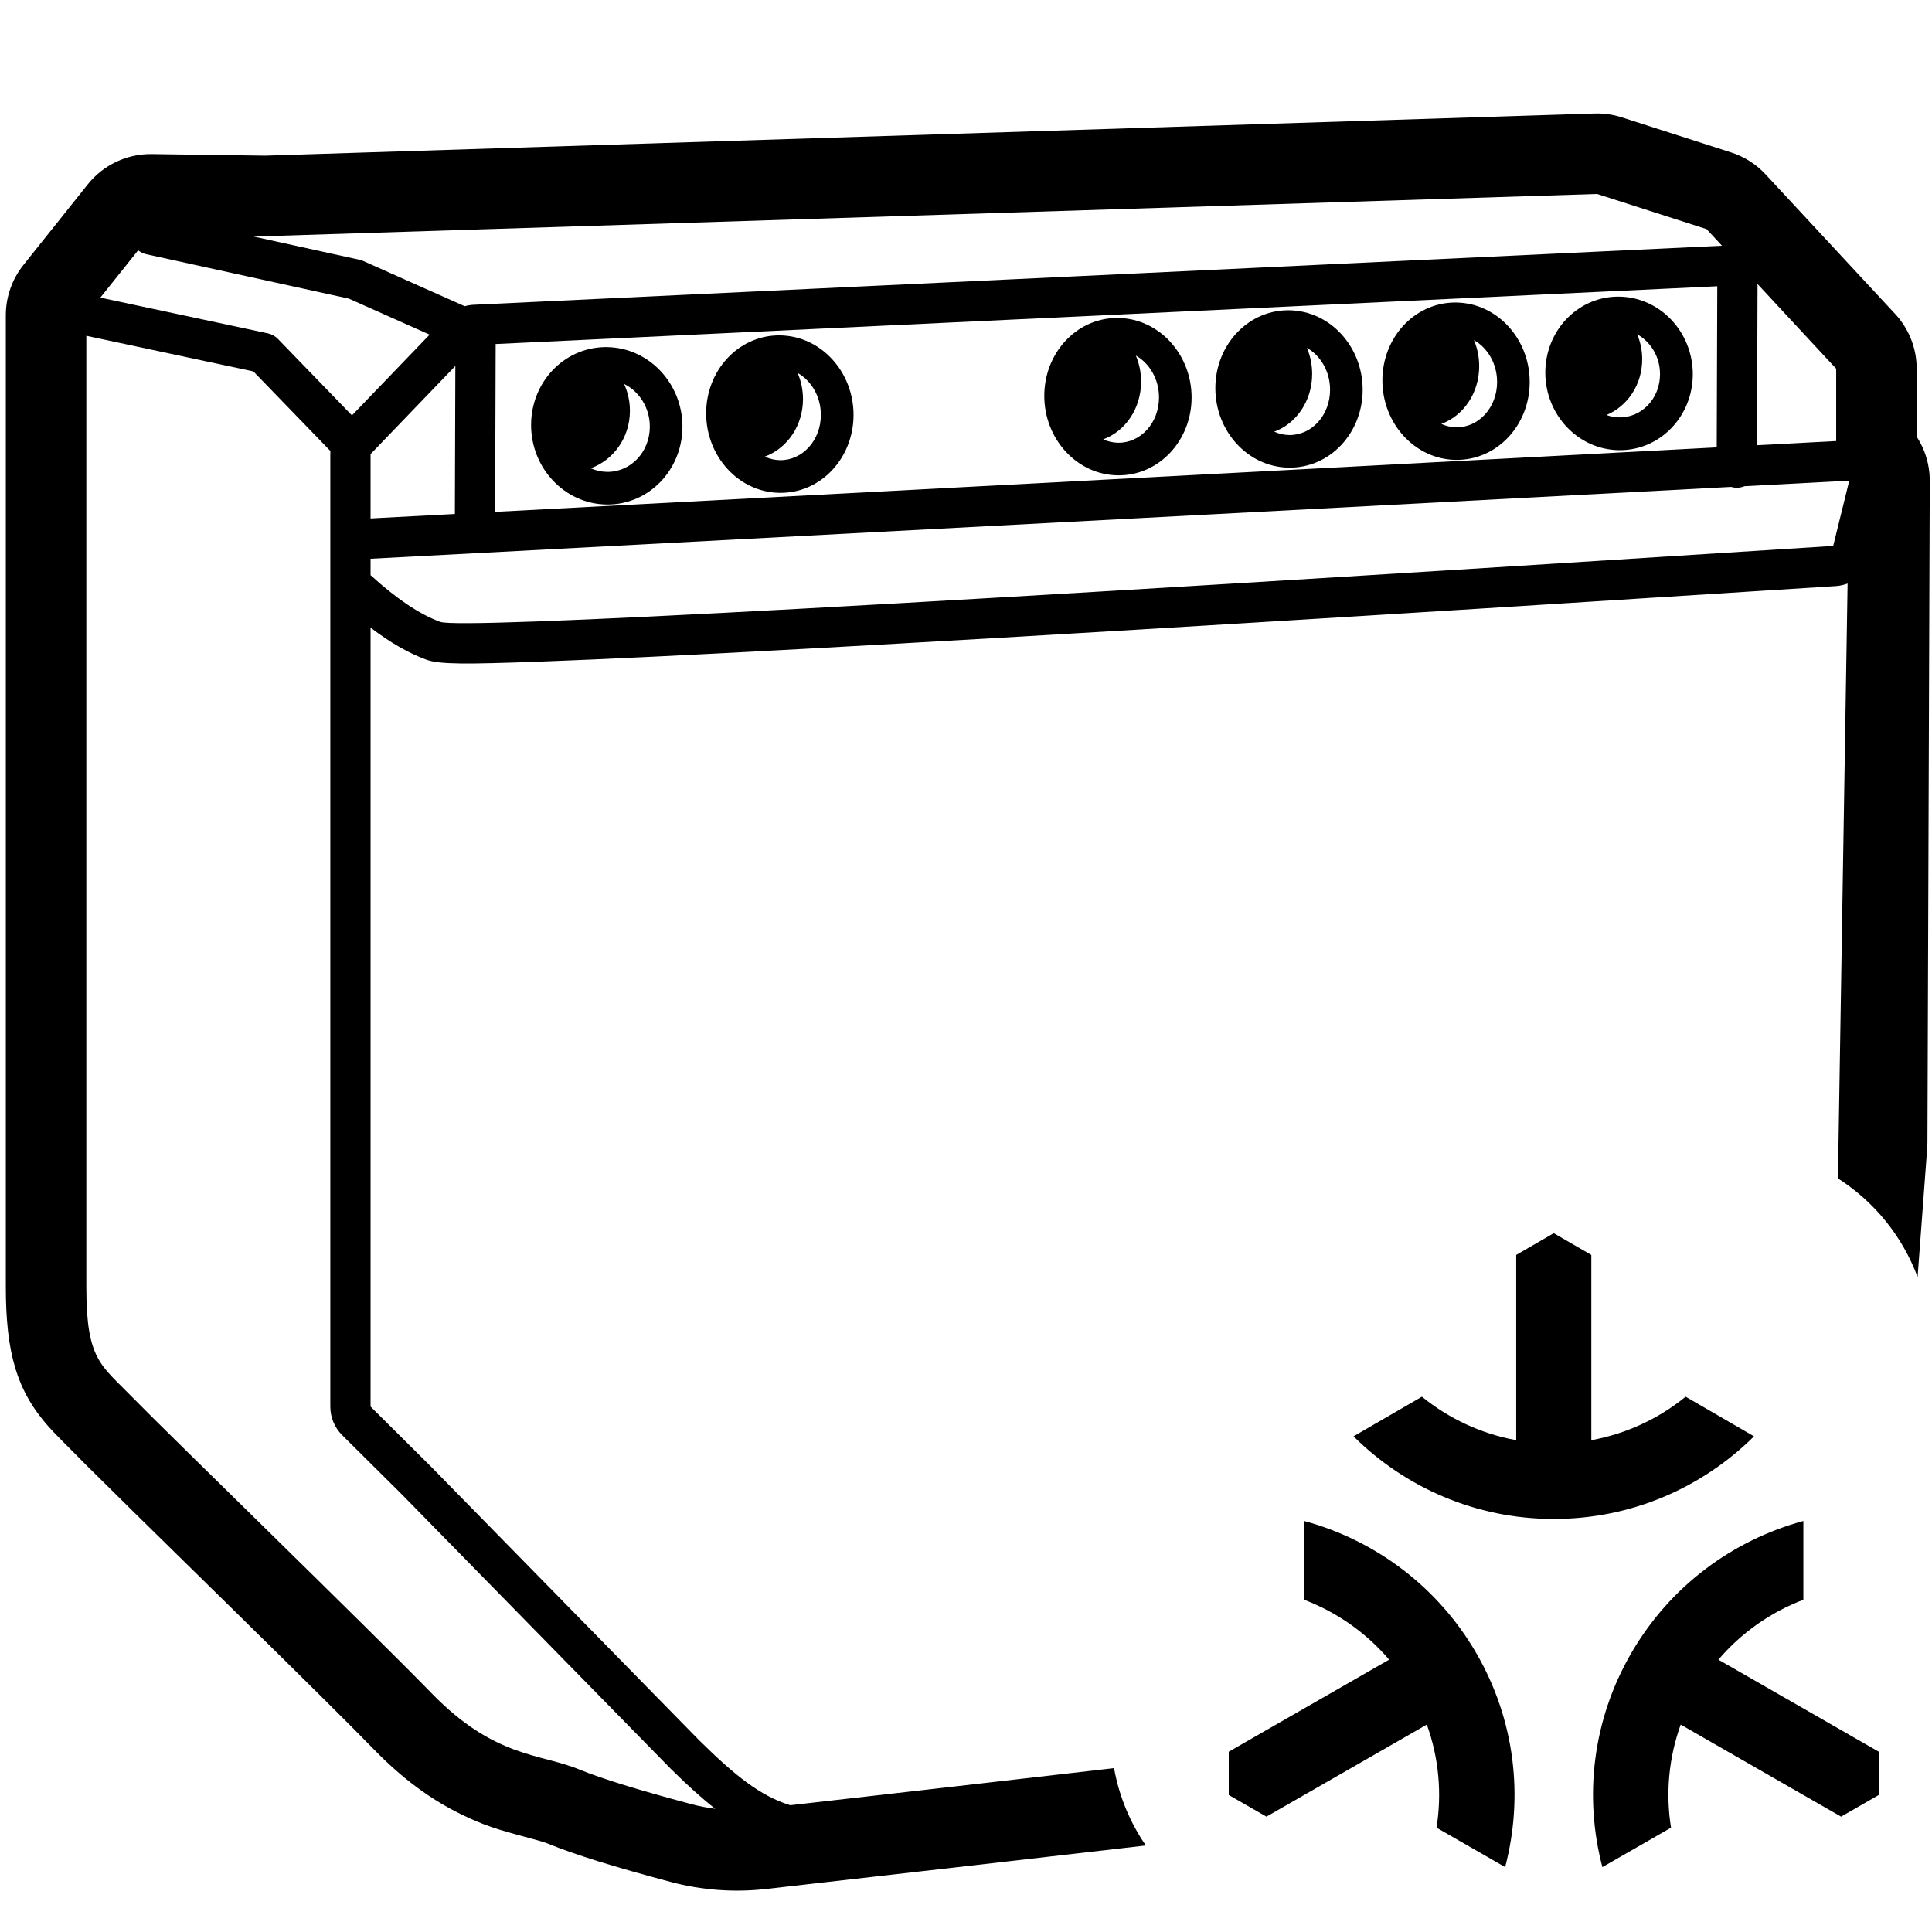
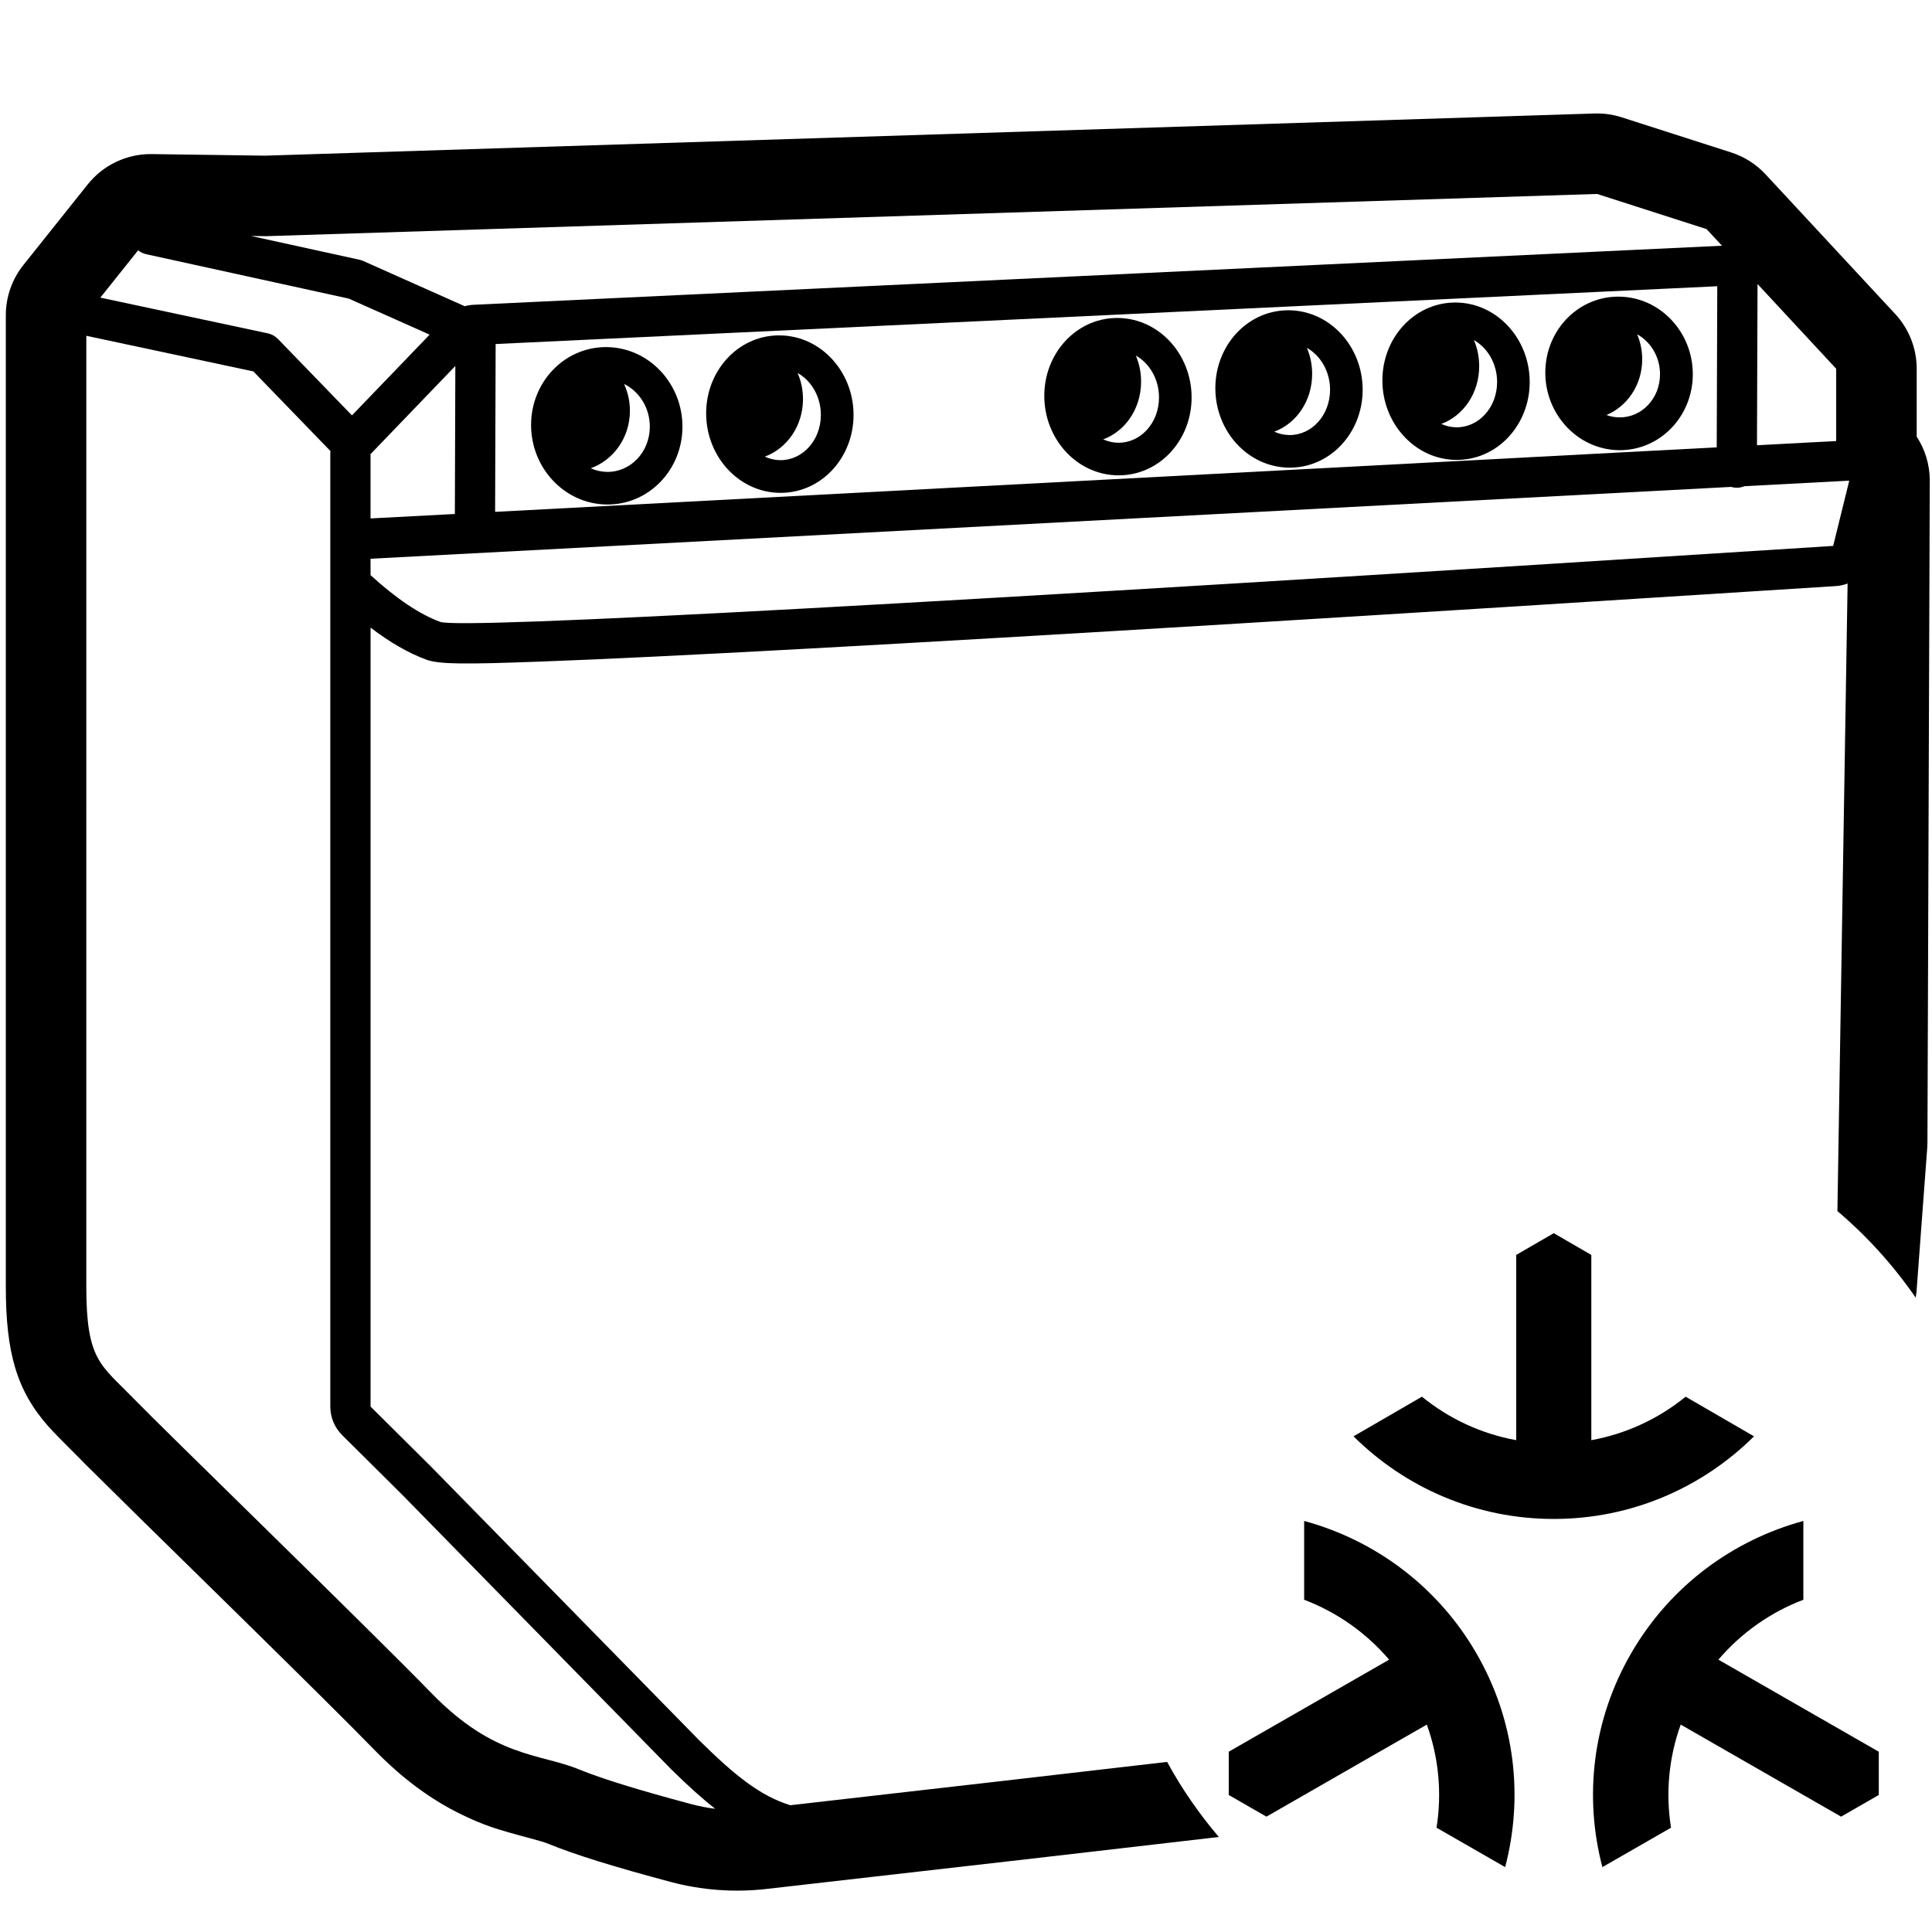
- <svg xmlns="http://www.w3.org/2000/svg" width="960px" height="960px" viewBox="0 0 960 960" version="1.1">
-   <g stroke="none" fill="none" fill-rule="nonzero">
-     <path id="7" d="M804.003,147.396 L804.613,147.399 C824.901,147.68 841.145,165.004 841.145,185.938 C841.145,206.957 824.767,223.97 804.387,223.688 C784.099,223.407 767.855,206.083 767.855,185.149 C767.855,164.551 783.584,147.799 803.395,147.403 L804.003,147.396 Z M813.488,166.113 L813.526,166.201 C815.116,169.979 816,174.154 816,178.534 C816,191.153 808.662,201.861 798.246,206.22 C800.255,206.956 802.396,207.369 804.613,207.399 C815.713,207.553 824.855,198.057 824.855,185.938 C824.855,177.286 820.192,169.795 813.488,166.113 Z" fill="#000000" />
-     <path id="6" d="M723.001,150.321 L723.612,150.324 C743.937,150.605 760.099,168.409 760.099,189.817 C760.099,211.307 743.806,228.803 723.388,228.521 C703.063,228.239 686.901,210.436 686.901,189.028 C686.901,167.967 702.548,150.743 722.392,150.328 L723.001,150.321 Z M732.392,168.995 L732.534,169.334 C734.118,173.196 735,177.469 735,181.955 C735,195.358 727.129,206.641 716.166,210.642 C718.485,211.694 720.999,212.288 723.612,212.324 C734.674,212.477 743.901,202.568 743.901,189.817 C743.901,180.677 739.154,172.818 732.392,168.995 Z" fill="#000000" />
-     <path id="5" d="M640.001,154.172 L640.612,154.175 C660.937,154.456 677.099,172.26 677.099,193.668 C677.099,215.158 660.806,232.654 640.388,232.372 C620.063,232.09 603.901,214.287 603.901,192.879 C603.901,171.818 619.548,154.594 639.392,154.179 L640.001,154.172 Z M649.392,172.846 L649.534,173.185 C651.118,177.047 652,181.32 652,185.806 C652,199.209 644.129,210.492 633.166,214.493 C635.485,215.545 637.999,216.139 640.612,216.175 C651.674,216.328 660.901,206.419 660.901,193.668 C660.901,184.528 656.154,176.669 649.392,172.846 Z" fill="#000000" />
-     <path id="4" d="M555.001,157.995 L555.612,157.998 C575.937,158.28 592.099,176.083 592.099,197.491 C592.099,218.981 575.806,236.478 555.388,236.195 C535.063,235.913 518.901,218.11 518.901,196.702 C518.901,175.642 534.548,158.417 554.392,158.002 L555.001,157.995 Z M564.392,176.669 L564.534,177.009 C566.118,180.87 567,185.143 567,189.629 C567,203.033 559.128,214.316 548.165,218.317 C550.484,219.369 552.999,219.962 555.612,219.998 C566.674,220.151 575.901,210.243 575.901,197.491 C575.901,188.351 571.154,180.492 564.392,176.669 Z" fill="#000000" />
-     <path id="2" d="M387.001,166.648 L387.612,166.651 C407.949,166.933 424.12,184.746 424.12,206.165 C424.12,227.667 407.818,245.173 387.388,244.89 C367.051,244.609 350.88,226.795 350.88,205.376 C350.88,184.305 366.536,167.07 386.392,166.656 L387.001,166.648 Z M396.336,185.336 L396.37,185.414 C398.058,189.345 399,193.713 399,198.303 C399,211.612 391.081,222.828 380.019,226.899 C382.377,227.995 384.943,228.614 387.612,228.651 C398.662,228.804 407.88,218.905 407.88,206.165 C407.88,197.012 403.116,189.145 396.336,185.336 Z" fill="#000000" />
-     <path id="1" d="M300.986,172.472 L301.612,172.475 C322.427,172.764 339.106,190.521 339.106,211.989 C339.106,233.541 322.294,250.974 301.388,250.685 C280.573,250.397 263.894,232.64 263.894,211.172 C263.894,190.05 280.04,172.885 300.363,172.479 L300.986,172.472 Z M310.098,190.782 L310.285,191.199 C312.027,195.138 313,199.513 313,204.112 C313,217.396 304.886,228.591 293.541,232.678 C296.04,233.8 298.767,234.436 301.612,234.475 C313.291,234.637 322.894,224.678 322.894,211.989 C322.894,202.568 317.599,194.457 310.098,190.782 Z" fill="#000000" />
-     <path d="M805.82,58.291 L860.215,75.757 C866.749,77.855 872.634,81.599 877.303,86.629 L941.71,156.017 C948.577,163.415 952.393,173.136 952.393,183.23 L952.393,216.98 L952.724,217.494 C956.545,223.539 958.79,230.676 958.889,238.323 L958.889,238.98 L957.734,567.584 C957.731,568.529 957.694,569.473 957.624,570.415 L952.845,634.56 C945.3,614.229 931.269,597.049 913.264,585.535 L918.06,289.945 C916.211,290.654 914.234,291.096 912.182,291.227 C686.503,305.688 515.955,316.065 400.516,322.358 C342.725,325.508 298.72,327.637 268.46,328.744 C231.303,330.104 218.33,330.169 211.814,327.77 C202.913,324.493 193.73,319.178 184.129,311.865 L184.129,698.937 C194.541,709.273 204.487,719.146 213.968,728.555 L347.36,864.683 C365.186,882.326 377.875,892.434 392.684,897.011 C456.258,889.774 509.884,883.63 553.562,878.579 C556.077,892.647 561.57,905.684 569.361,917.017 C520.161,922.72 457.328,929.918 380.718,938.63 C364.822,940.438 348.706,939.242 333.206,935.112 C305.563,927.746 285.677,921.596 272.712,916.27 C270.812,915.489 268.387,914.745 263.356,913.408 C246.7,908.981 240.508,907.022 229.506,901.7 C214.33,894.36 200.04,883.909 185.822,869.293 C173.95,857.09 151.768,835.101 116.408,800.362 C116.056,800.016 116.056,800.016 115.704,799.67 C112.69,796.71 104.803,788.968 96.146,780.471 L95.292,779.633 C94.008,778.372 92.71,777.099 91.411,775.824 L90.546,774.974 L89.315,773.766 C88.867,773.326 88.419,772.886 87.972,772.448 L87.081,771.573 C78.485,763.136 70.519,755.315 67.14,751.993 C56.596,741.627 48.967,734.095 43.729,728.869 L42.949,728.09 C42.864,728.005 42.78,727.921 42.697,727.838 L41.73,726.869 C39.859,724.994 38.373,723.488 37.235,722.316 C37.245,722.326 37.184,722.266 37.063,722.145 L36.921,722.005 C36.787,721.871 36.613,721.698 36.404,721.49 L36.138,721.225 L36.067,721.154 L35.682,720.77 C35.574,720.661 35.461,720.549 35.344,720.431 L34.594,719.681 C33.536,718.62 32.257,717.334 30.948,716.006 L30.456,715.507 C30.374,715.423 30.292,715.34 30.21,715.256 L29.717,714.755 C27.507,712.501 25.376,710.291 24.235,709.008 C8.274,691.059 2.895,672.172 2.895,639.27 L2.895,156.627 C2.895,147.56 5.975,138.763 11.631,131.676 L43.606,91.611 C51.317,81.949 63.063,76.395 75.424,76.566 L131.803,77.347 L792.323,56.396 C796.897,56.251 801.462,56.892 805.82,58.291 Z M42.894,166.852 L42.895,639.27 C42.895,675.832 49.962,677.999 65.936,694.455 C81.91,710.91 183.233,809.269 214.493,841.401 C245.752,873.534 268.2,871.171 287.913,879.271 C298.882,883.777 317.413,889.507 343.506,896.461 C347.417,897.503 351.383,898.274 355.377,898.771 C348.787,893.593 341.882,887.349 334.32,879.913 L333.291,878.898 C333.218,878.826 333.146,878.753 333.075,878.68 L199.769,742.642 L198.201,741.085 C189.787,732.734 181.011,724.022 171.872,714.95 L170.039,713.131 C166.256,709.376 164.129,704.267 164.129,698.937 L164.129,225.646 C164.129,225.133 164.149,224.622 164.188,224.113 L125.89,184.553 L42.894,166.852 Z M918.89,238.839 L866.844,241.588 C865.65,242.086 864.34,242.358 862.966,242.354 C861.988,242.35 861.043,242.207 860.15,241.942 L184.129,277.635 L184.129,285.78 C196.979,297.502 208.511,305.242 218.723,309.001 C228.935,312.761 459.662,300.183 910.903,271.268 L918.89,238.839 Z M226.258,181.849 L184.129,225.646 L184.129,257.606 L226.023,255.394 L226.258,181.849 Z M853.307,142.234 L246.281,170.946 C246.289,171.113 246.292,171.281 246.292,171.45 L246.027,254.338 L853.034,222.288 L853.307,142.234 Z M873.456,141.281 L873.278,141.29 C873.299,141.559 873.309,141.83 873.308,142.105 L873.038,221.232 L912.393,219.154 L912.393,183.23 L873.456,141.281 Z M68.63,124.379 L49.867,147.889 L133.042,165.63 C134.985,166.044 136.76,167.027 138.141,168.454 L174.884,206.407 L213.481,166.282 L173.301,148.373 L72.729,126.33 C71.178,125.99 69.791,125.308 68.63,124.379 Z M793.591,96.376 L132.167,117.355 L124.725,117.252 L178.582,129.057 C179.245,129.202 179.892,129.415 180.512,129.691 L230.912,152.155 C232.348,151.754 233.835,151.512 235.347,151.441 L855.652,122.1 L847.986,113.842 L793.591,96.376 Z" id="Combined-Shape" fill="#000000" />
-     <path id="matter" d="M896.08,755.757 C861.275,765.236 830.074,787.812 810.608,821.339 C791.142,854.865 787.072,893.049 796.218,927.757 L830.322,908.168 C827.561,890.961 829.215,873.34 835.132,856.939 L914.828,902.684 L933.558,891.919 L933.558,870.421 L853.862,824.68 C865.19,811.38 879.711,801.139 896.08,794.906 L896.08,755.757 Z M648.026,755.757 L648.026,794.905 C664.397,801.136 678.92,811.377 690.247,824.678 L610.558,870.422 L610.558,891.92 L629.29,902.684 L708.979,856.94 C715.03,873.682 716.493,891.297 713.802,908.168 L747.897,927.757 C757.043,893.046 752.977,854.867 733.505,821.341 C714.845,789.111 684.114,765.533 648.026,755.757 L648.026,755.757 Z M772.053,612.757 L753.395,623.573 L753.395,715.613 C735.85,712.43 719.849,704.832 706.545,694.012 L672.558,713.701 C698.12,739.086 733.266,754.757 772.058,754.757 C810.85,754.757 845.996,739.086 871.558,713.701 L837.583,694.012 C824.022,705.058 807.904,712.488 790.721,715.613 L790.721,623.573 L772.053,612.757 Z" fill="#000000" />
+ <svg xmlns="http://www.w3.org/2000/svg" width="960px" height="960px" version="1.1" viewBox="0 0 960 960">
+   <g>
+     <path id="Shape" d="m792.32 56.396-660.52 20.951-56.379-0.781c-12.361-0.171-24.107 5.383-31.818 15.045l-31.975 40.064c-5.656 7.087-8.736 15.884-8.736 24.951v482.64c1e-7 32.902 5.378 51.789 21.34 69.738 1.141 1.283 3.272 3.492 5.482 5.746l0.492 0.502c0.082 0.084 0.166 0.167 0.248 0.25l0.49 0.5c1.309 1.328 2.588 2.615 3.647 3.676l0.75 0.75c0.117 0.117 0.23 0.23 0.338 0.338l0.385 0.385 0.072 0.07 0.266 0.266c0.208 0.208 0.383 0.38 0.518 0.514l0.141 0.141c0.122 0.121 0.182 0.182 0.172 0.172 1.138 1.172 2.626 2.677 4.496 4.553l0.967 0.969c0.083 0.083 0.167 0.167 0.252 0.252l0.781 0.779c5.237 5.226 12.866 12.759 23.41 23.125 3.379 3.322 11.344 11.141 19.939 19.578l0.893 0.875c0.447 0.438 0.893 0.878 1.342 1.318l1.23 1.209 0.867 0.85c1.299 1.275 2.597 2.548 3.881 3.809l0.854 0.838c8.657 8.497 16.543 16.239 19.557 19.199 0.352 0.346 0.353 0.345 0.705 0.691 35.359 34.739 57.542 56.728 69.414 68.932 14.218 14.615 28.508 25.068 43.684 32.408 11.002 5.321 17.194 7.281 33.85 11.707 5.031 1.337 7.456 2.081 9.355 2.861 12.965 5.327 32.851 11.476 60.494 18.842 15.501 4.13 31.616 5.325 47.512 3.518 97.133-11.046 171.77-19.62 224.91-25.836-9.752-11.501-18.432-23.942-25.68-37.309-48.484 5.645-107.31 12.427-187.26 21.527-14.809-4.576-27.498-14.687-45.324-32.33l-133.39-136.13c-9.48-9.41-19.428-19.281-29.84-29.617v-387.07c9.601 7.312 18.785 12.628 27.686 15.904 6.516 2.399 19.49 2.335 56.646 0.975 30.26-1.107 74.264-3.236 132.05-6.387 115.44-6.293 285.99-16.67 511.67-31.131 2.052-0.132 4.029-0.572 5.879-1.281l-5.062 311.84c14.766 12.524 27.836 26.974 38.869 42.977 0.127-0.891 0.349-1.76 0.416-2.662l5.34-71.682c0.07-0.942 0.108-1.887 0.111-2.832l1.154-328.6v-0.658c-0.099-7.647-2.343-14.783-6.164-20.828l-0.332-0.514v-33.75c0-10.094-3.815-19.815-10.682-27.213l-64.408-69.389c-4.669-5.03-10.553-8.775-17.088-10.873l-54.395-17.465c-4.357-1.399-8.924-2.04-13.498-1.895zm1.27 39.979 54.395 17.467 7.666 8.258-620.3 29.342c-1.512 0.071-2.999 0.314-4.436 0.715l-50.4-22.465c-0.62-0.276-1.266-0.489-1.93-0.635l-53.857-11.805 7.441 0.104zm-724.96 28.004c1.161 0.928 2.547 1.611 4.098 1.951l100.57 22.043 40.18 17.908-38.596 40.125-36.744-37.953c-1.381-1.427-3.155-2.41-5.098-2.824l-83.176-17.74zm804.82 16.902 38.938 41.949v35.924l-39.355 2.078 0.271-79.127c9.4e-4 -0.274-0.011-0.548-0.031-0.816zm-20.148 0.953-0.273 80.053-607.01 32.051 0.264-82.887c5.3e-4 -0.169-2e-3 -0.339-0.01-0.506zm-810.41 24.617 82.996 17.701 38.297 39.561c-0.039 0.508-0.059 1.02-0.059 1.533v473.29c0 5.33 2.128 10.438 5.91 14.193l1.832 1.818c9.139 9.072 17.917 17.784 26.33 26.135l1.568 1.559 133.3 136.04c0.071 0.073 0.144 0.147 0.217 0.219l1.029 1.014c7.562 7.436 14.467 13.681 21.057 18.859-3.993-0.497-7.96-1.268-11.871-2.311-26.093-6.953-44.625-12.683-55.594-17.189-19.713-8.099-42.16-5.736-73.42-37.869-31.259-32.133-132.58-130.49-148.56-146.95-15.974-16.456-23.041-18.624-23.041-55.186zm183.36 14.998-0.234 73.545-41.895 2.211v-31.959zm692.63 56.99-7.988 32.428c-451.24 28.915-681.97 41.494-692.18 37.734s-21.743-11.501-34.594-23.223v-8.145l676.02-35.693c0.893 0.265 1.838 0.409 2.816 0.412 1.374 5e-3 2.683-0.268 3.877-0.766z" />
+     <path id="1" d="M300.986,172.472 L301.612,172.475 C322.427,172.764 339.106,190.521 339.106,211.989 C339.106,233.541 322.294,250.974 301.388,250.685 C280.573,250.397 263.894,232.64 263.894,211.172 C263.894,190.05 280.04,172.885 300.363,172.479 L300.986,172.472 Z M310.098,190.782 L310.285,191.199 C312.027,195.138 313,199.513 313,204.112 C313,217.396 304.886,228.591 293.541,232.678 C296.04,233.8 298.767,234.436 301.612,234.475 C313.291,234.637 322.894,224.678 322.894,211.989 C322.894,202.568 317.599,194.457 310.098,190.782 Z" />
+     <path id="2" d="M387.001,166.648 L387.612,166.651 C407.949,166.933 424.12,184.746 424.12,206.165 C424.12,227.667 407.818,245.173 387.388,244.89 C367.051,244.609 350.88,226.795 350.88,205.376 C350.88,184.305 366.536,167.07 386.392,166.656 L387.001,166.648 Z M396.336,185.336 L396.37,185.414 C398.058,189.345 399,193.713 399,198.303 C399,211.612 391.081,222.828 380.019,226.899 C382.377,227.995 384.943,228.614 387.612,228.651 C398.662,228.804 407.88,218.905 407.88,206.165 C407.88,197.012 403.116,189.145 396.336,185.336 Z" />
+     <path id="4" d="M555.001,157.995 L555.612,157.998 C575.937,158.28 592.099,176.083 592.099,197.491 C592.099,218.981 575.806,236.478 555.388,236.195 C535.063,235.913 518.901,218.11 518.901,196.702 C518.901,175.642 534.548,158.417 554.392,158.002 L555.001,157.995 Z M564.392,176.669 L564.534,177.009 C566.118,180.87 567,185.143 567,189.629 C567,203.033 559.128,214.316 548.165,218.317 C550.484,219.369 552.999,219.962 555.612,219.998 C566.674,220.151 575.901,210.243 575.901,197.491 C575.901,188.351 571.154,180.492 564.392,176.669 Z" />
+     <path id="5" d="M640.001,154.172 L640.612,154.175 C660.937,154.456 677.099,172.26 677.099,193.668 C677.099,215.158 660.806,232.654 640.388,232.372 C620.063,232.09 603.901,214.287 603.901,192.879 C603.901,171.818 619.548,154.594 639.392,154.179 L640.001,154.172 Z M649.392,172.846 L649.534,173.185 C651.118,177.047 652,181.32 652,185.806 C652,199.209 644.129,210.492 633.166,214.493 C635.485,215.545 637.999,216.139 640.612,216.175 C651.674,216.328 660.901,206.419 660.901,193.668 C660.901,184.528 656.154,176.669 649.392,172.846 Z" />
+     <path id="6" d="M723.001,150.321 L723.612,150.324 C743.937,150.605 760.099,168.409 760.099,189.817 C760.099,211.307 743.806,228.803 723.388,228.521 C703.063,228.239 686.901,210.436 686.901,189.028 C686.901,167.967 702.548,150.743 722.392,150.328 L723.001,150.321 Z M732.392,168.995 L732.534,169.334 C734.118,173.196 735,177.469 735,181.955 C735,195.358 727.129,206.641 716.166,210.642 C718.485,211.694 720.999,212.288 723.612,212.324 C734.674,212.477 743.901,202.568 743.901,189.817 C743.901,180.677 739.154,172.818 732.392,168.995 Z" />
+     <path id="7" d="M804.003,147.396 L804.613,147.399 C824.901,147.68 841.145,165.004 841.145,185.938 C841.145,206.957 824.767,223.97 804.387,223.688 C784.099,223.407 767.855,206.083 767.855,185.149 C767.855,164.551 783.584,147.799 803.395,147.403 L804.003,147.396 Z M813.488,166.113 L813.526,166.201 C815.116,169.979 816,174.154 816,178.534 C816,191.153 808.662,201.861 798.246,206.22 C800.255,206.956 802.396,207.369 804.613,207.399 C815.713,207.553 824.855,198.057 824.855,185.938 C824.855,177.286 820.192,169.795 813.488,166.113 Z" />
+     <path id="matter" d="M896.08,755.757 C861.275,765.236 830.074,787.812 810.608,821.339 C791.142,854.865 787.072,893.049 796.218,927.757 L830.322,908.168 C827.561,890.961 829.215,873.34 835.132,856.939 L914.828,902.684 L933.558,891.919 L933.558,870.421 L853.862,824.68 C865.19,811.38 879.711,801.139 896.08,794.906 L896.08,755.757 Z M648.026,755.757 L648.026,794.905 C664.397,801.136 678.92,811.377 690.247,824.678 L610.558,870.422 L610.558,891.92 L629.29,902.684 L708.979,856.94 C715.03,873.682 716.493,891.297 713.802,908.168 L747.897,927.757 C757.043,893.046 752.977,854.867 733.505,821.341 C714.845,789.111 684.114,765.533 648.026,755.757 L648.026,755.757 Z M772.053,612.757 L753.395,623.573 L753.395,715.613 C735.85,712.43 719.849,704.832 706.545,694.012 L672.558,713.701 C698.12,739.086 733.266,754.757 772.058,754.757 C810.85,754.757 845.996,739.086 871.558,713.701 L837.583,694.012 C824.022,705.058 807.904,712.488 790.721,715.613 L790.721,623.573 L772.053,612.757 Z" />
  </g>
</svg>
